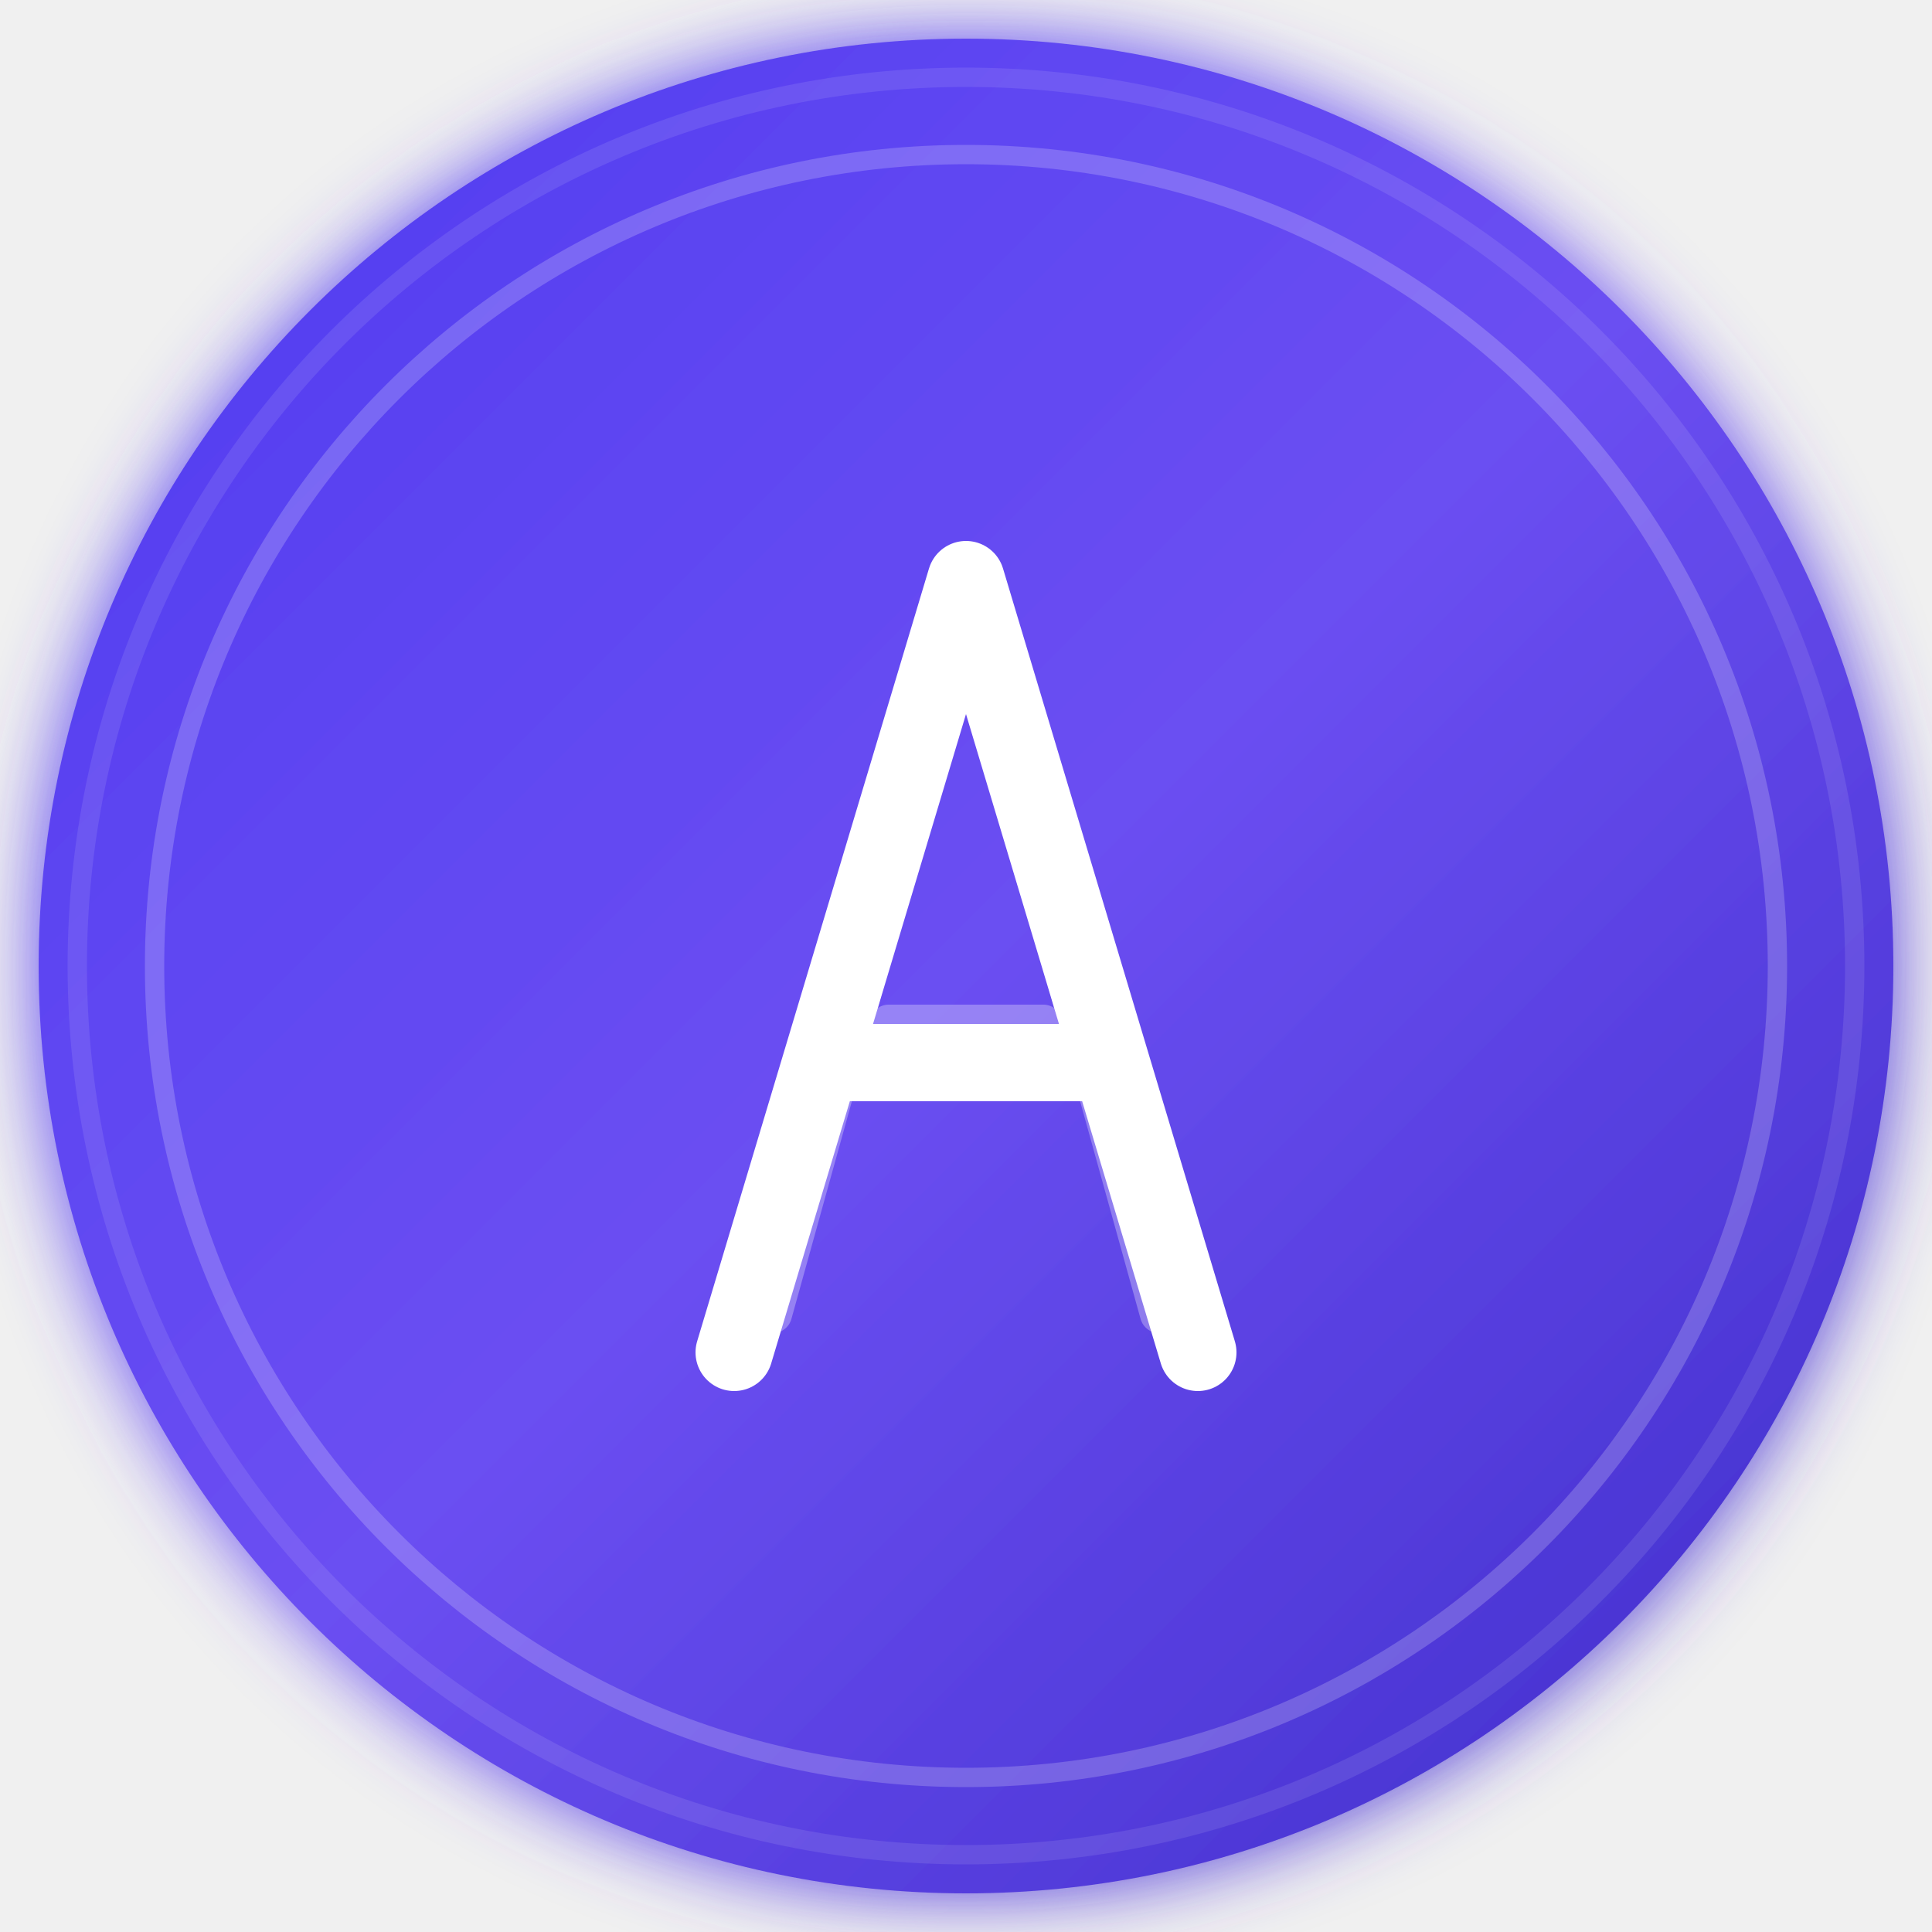
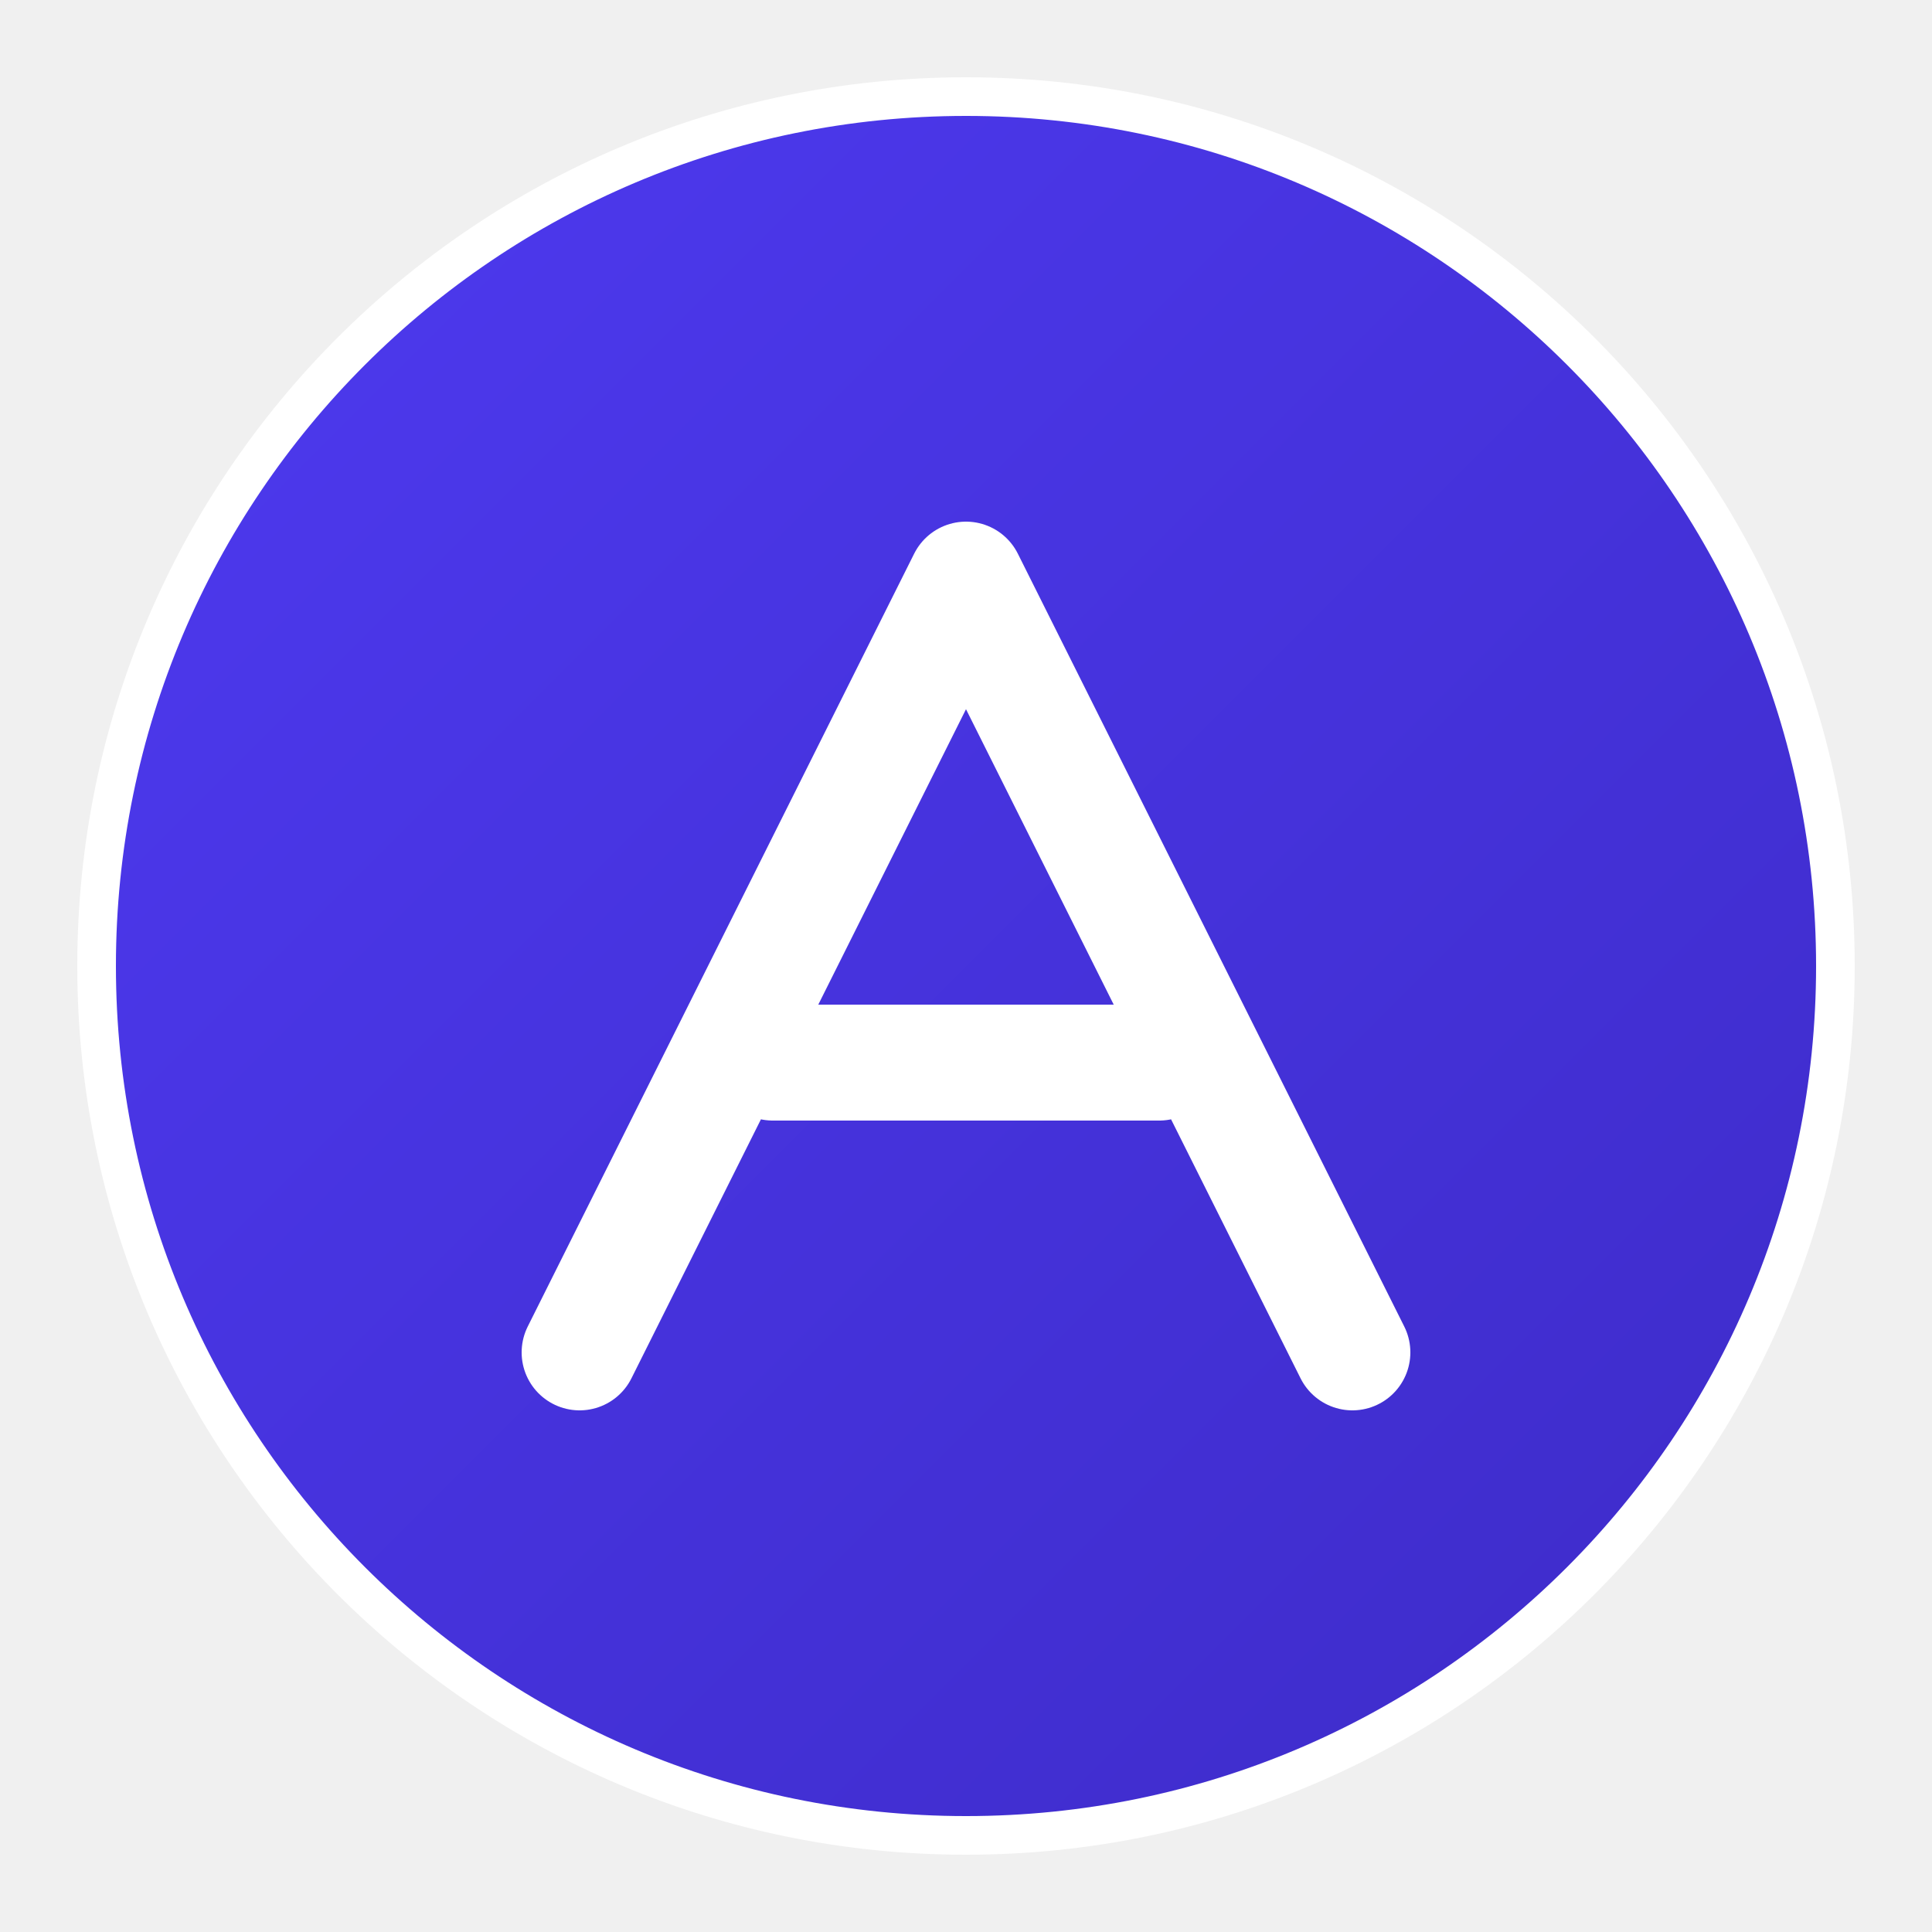
<svg xmlns="http://www.w3.org/2000/svg" viewBox="0 0 100 100" width="100" height="100">
  <defs>
    <linearGradient id="archGradient" x1="0%" y1="0%" x2="100%" y2="100%">
      <stop offset="0%" style="stop-color:#4E3AF1;stop-opacity:1" />
-       <stop offset="50%" style="stop-color:#6B4FF2;stop-opacity:1" />
      <stop offset="100%" style="stop-color:#3d2bc7;stop-opacity:1" />
    </linearGradient>
-     <filter id="glow">
-       <feGaussianBlur stdDeviation="2" result="coloredBlur" />
-       <feMerge>
-         <feMergeNode in="coloredBlur" />
-         <feMergeNode in="SourceGraphic" />
-       </feMerge>
-     </filter>
  </defs>
-   <circle cx="50" cy="50" r="48" fill="url(#archGradient)" filter="url(#glow)" />
-   <circle cx="50" cy="50" r="42" fill="none" stroke="rgba(255,255,255,0.2)" stroke-width="1" />
-   <g transform="translate(50, 50)">
-     <path d="M-12 20 L0 -20 L12 20 M-6 5 L6 5" stroke="#ffffff" stroke-width="4" stroke-linecap="round" stroke-linejoin="round" fill="none" />
-     <path d="M-10 18 L0 -18 L10 18 M-4 3 L4 3" stroke="rgba(255,255,255,0.3)" stroke-width="2" stroke-linecap="round" stroke-linejoin="round" fill="none" />
-   </g>
-   <circle cx="50" cy="50" r="46" fill="none" stroke="rgba(255,255,255,0.1)" stroke-width="1" />
+   <circle cx="50" cy="50" r="45" fill="url(#archGradient)" stroke="#ffffff" stroke-width="2" />
+   <path d="M30 70 L50 30 L70 70 M40 55 L60 55" stroke="#ffffff" stroke-width="6" stroke-linecap="round" stroke-linejoin="round" fill="none" />
</svg>
